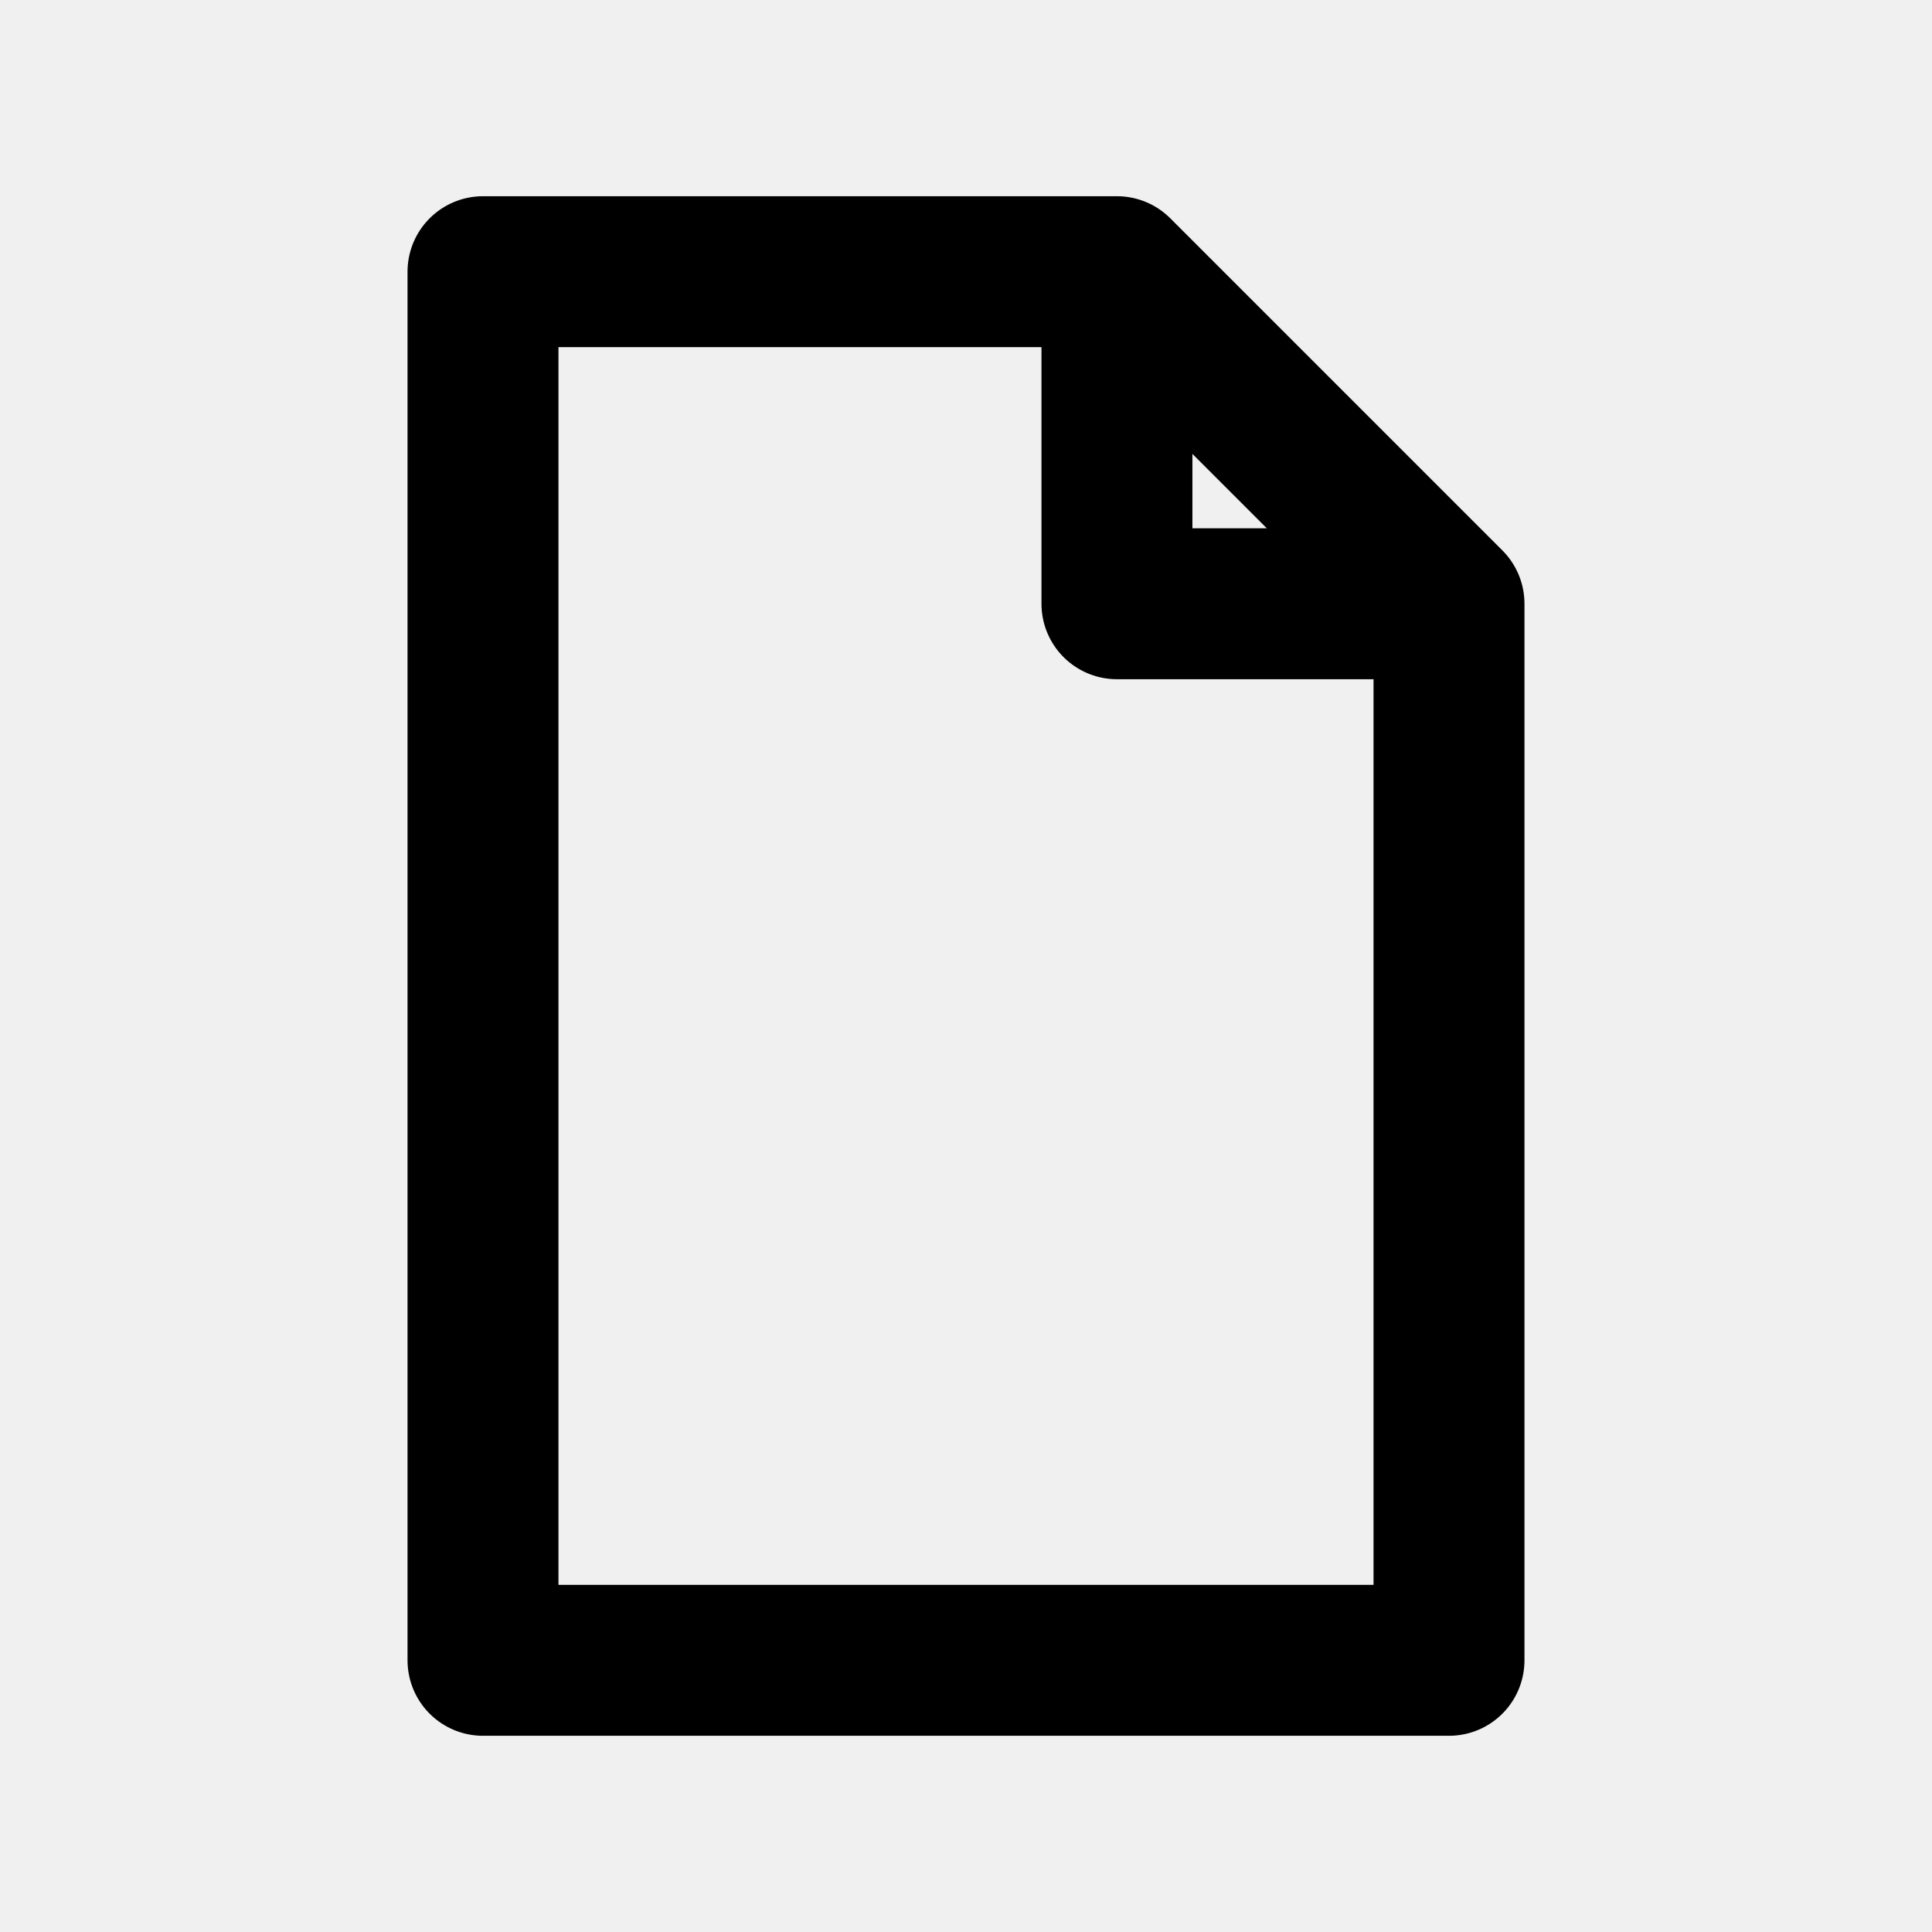
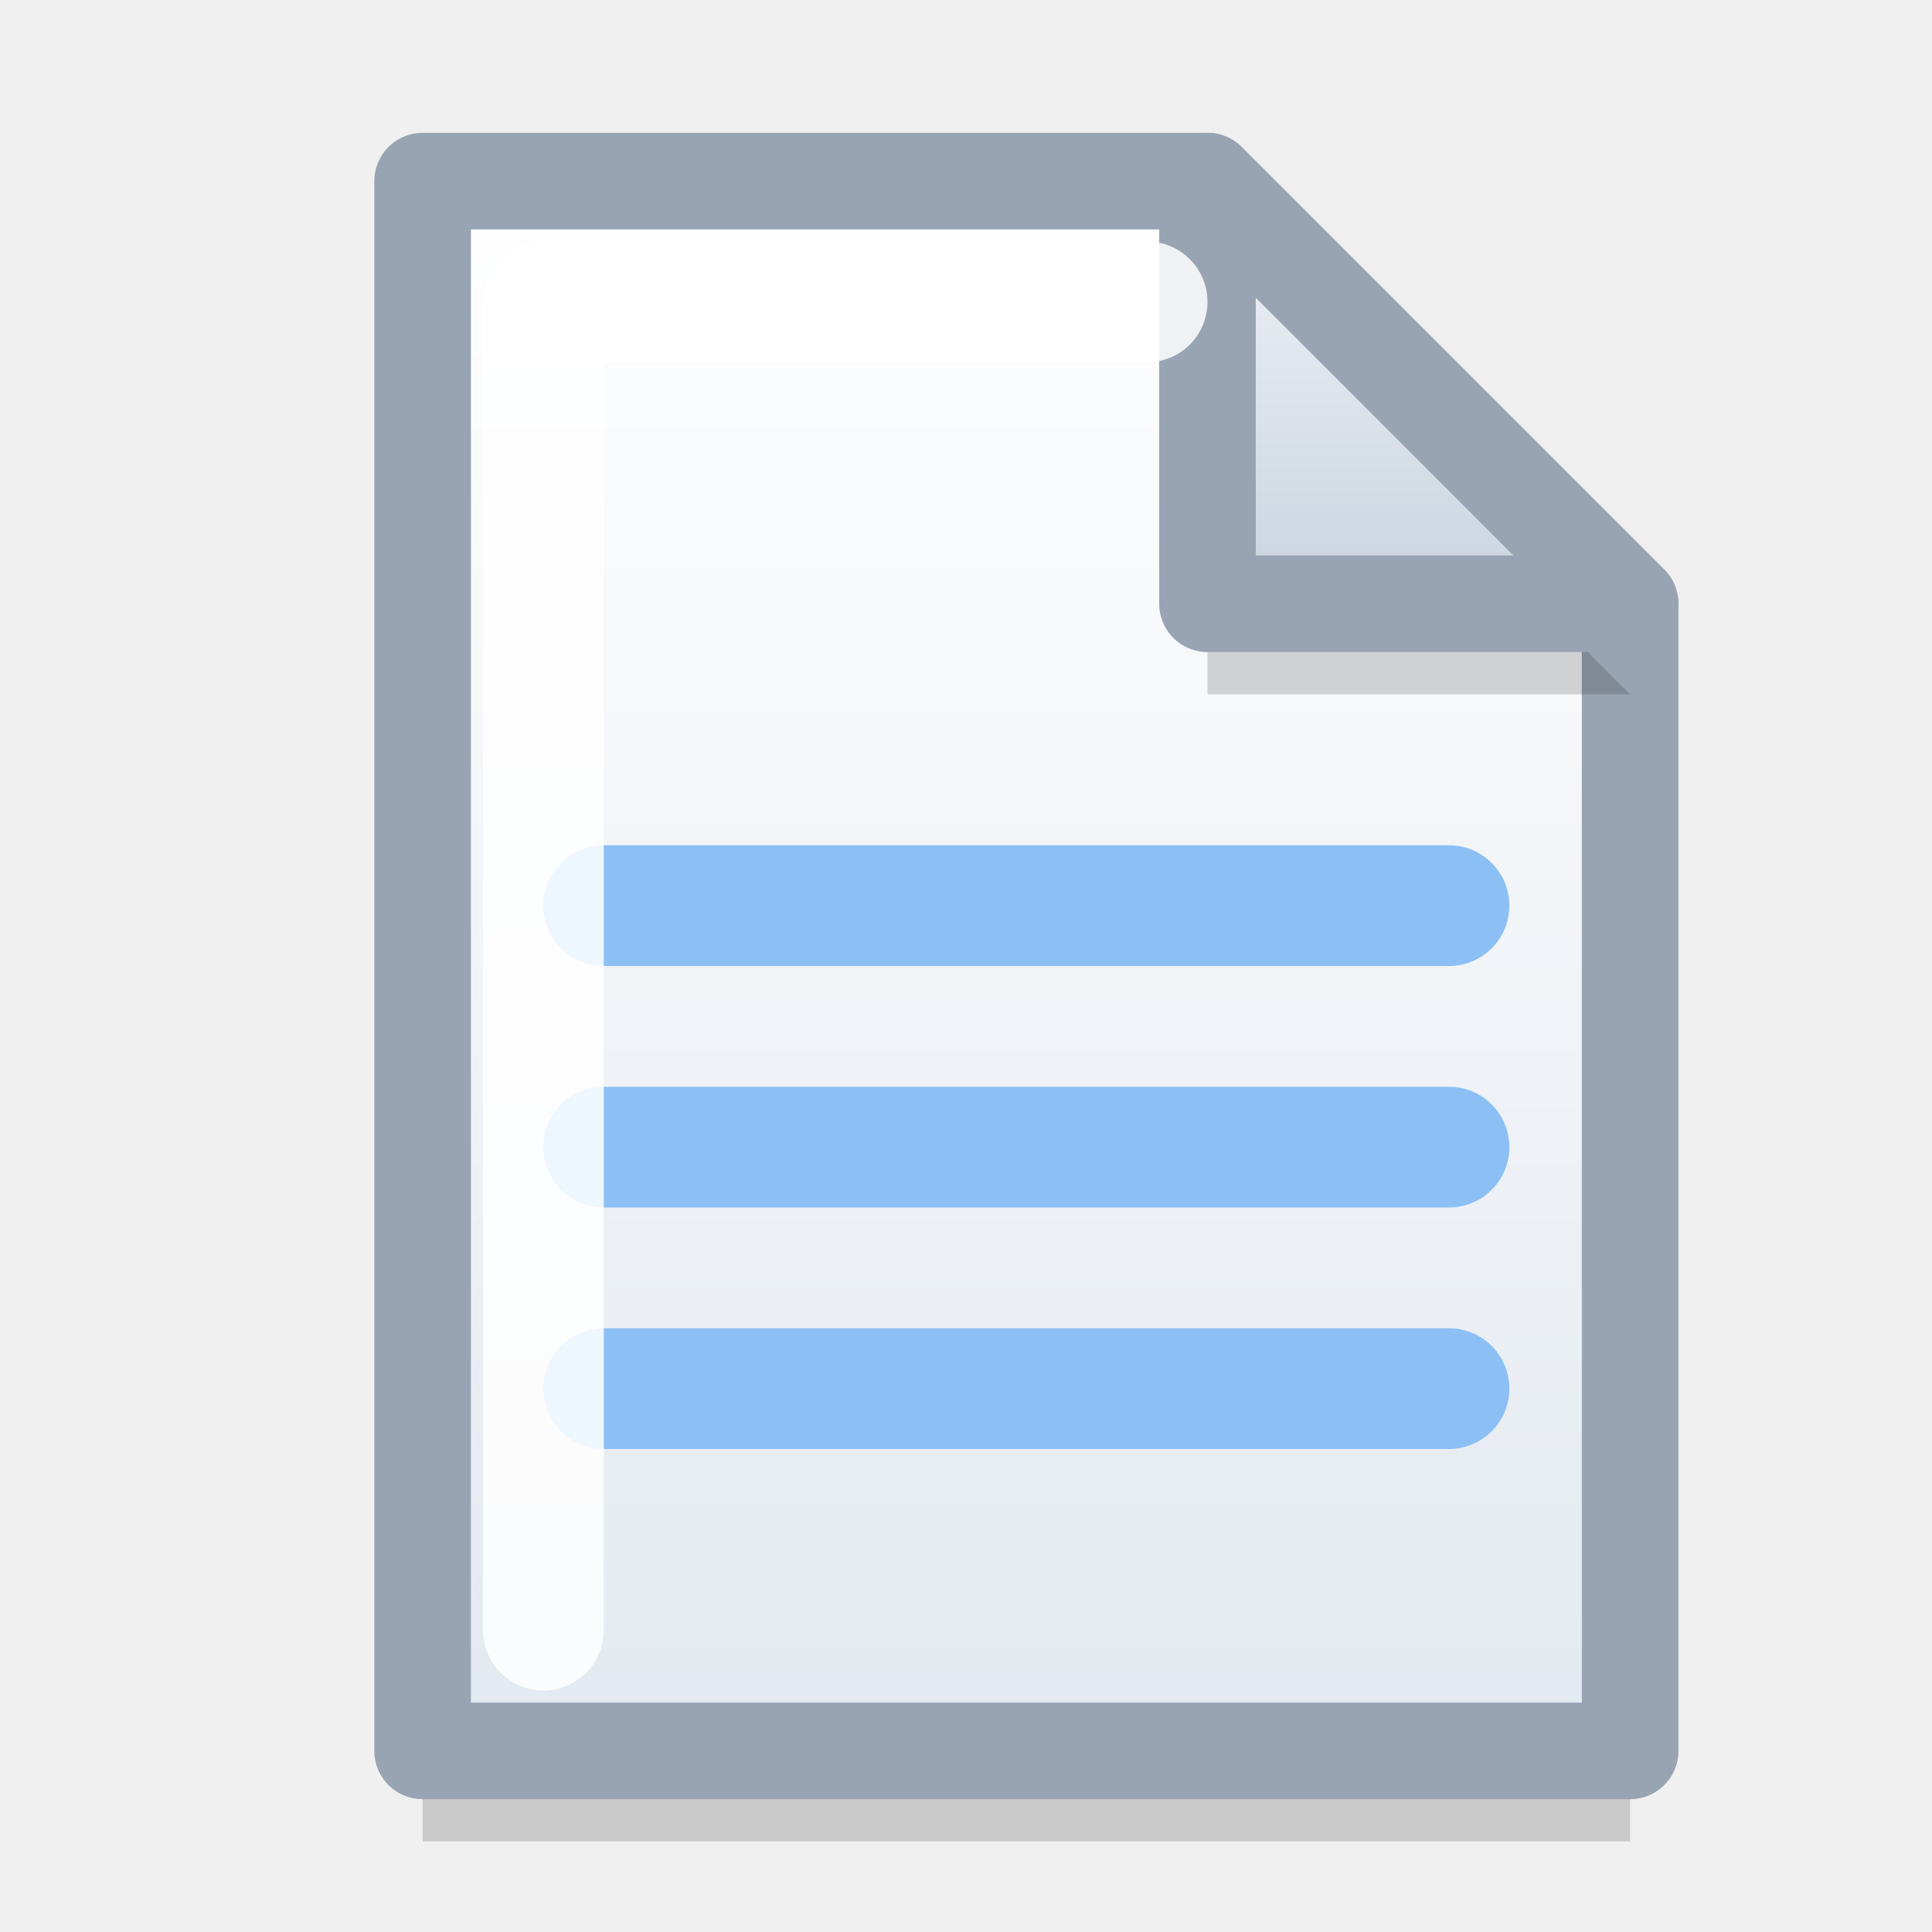
<svg xmlns="http://www.w3.org/2000/svg" viewBox="0 0 16 16">
-   <path d="M4 2.25H9.25L12 5V13.75H4ZM9.25 2.25V5H12" fill="none" stroke="currentColor" stroke-width="1.25" stroke-linejoin="round" />
+   <defs>
+     <linearGradient id="g0" x2="0" y2="1">
+       <stop offset="0" stop-color="#ffffff" />
+       <stop offset="1" stop-color="#e3e9f0" />
+     </linearGradient>
+     <linearGradient id="g1" x2="0" y2="1">
+       <stop offset="0" stop-color="#f1f4f8" />
+       <stop offset="1" stop-color="#c9d3df" />
+     </linearGradient>
+   </defs>
+   <path d="M3.5 2.25L10 2.25L13.5 5.75L13.5 15.25L3.5 15.25Z" fill="#000000" fill-opacity="0.16" />
+   <path d="M3.5 1.5L10 1.5L13.5 5L13.5 14.5L3.5 14.5Z" fill="url(#g0)" stroke="#98a4b3" stroke-width="0.8" stroke-linecap="round" stroke-linejoin="round" />
+   <path d="M10 2.25L10 5.75L13.5 5.75Z" fill="#000000" fill-opacity="0.16" />
+   <path d="M10 1.5L10 5L13.5 5Z" fill="url(#g1)" stroke="#98a4b3" stroke-width="0.8" stroke-linecap="round" stroke-linejoin="round" />
+   <path class="accent" d="M5 7.5H12M5 9.5H12M5 11.5H12" fill="none" stroke="#8cc0f5" stroke-width="1" stroke-linecap="round" stroke-linejoin="round" />
+   <path d="M4.5 13.5V2.5H9.5" fill="none" stroke="#ffffff" stroke-width="1" stroke-linecap="round" stroke-linejoin="round" stroke-opacity="0.85" />
</svg>
